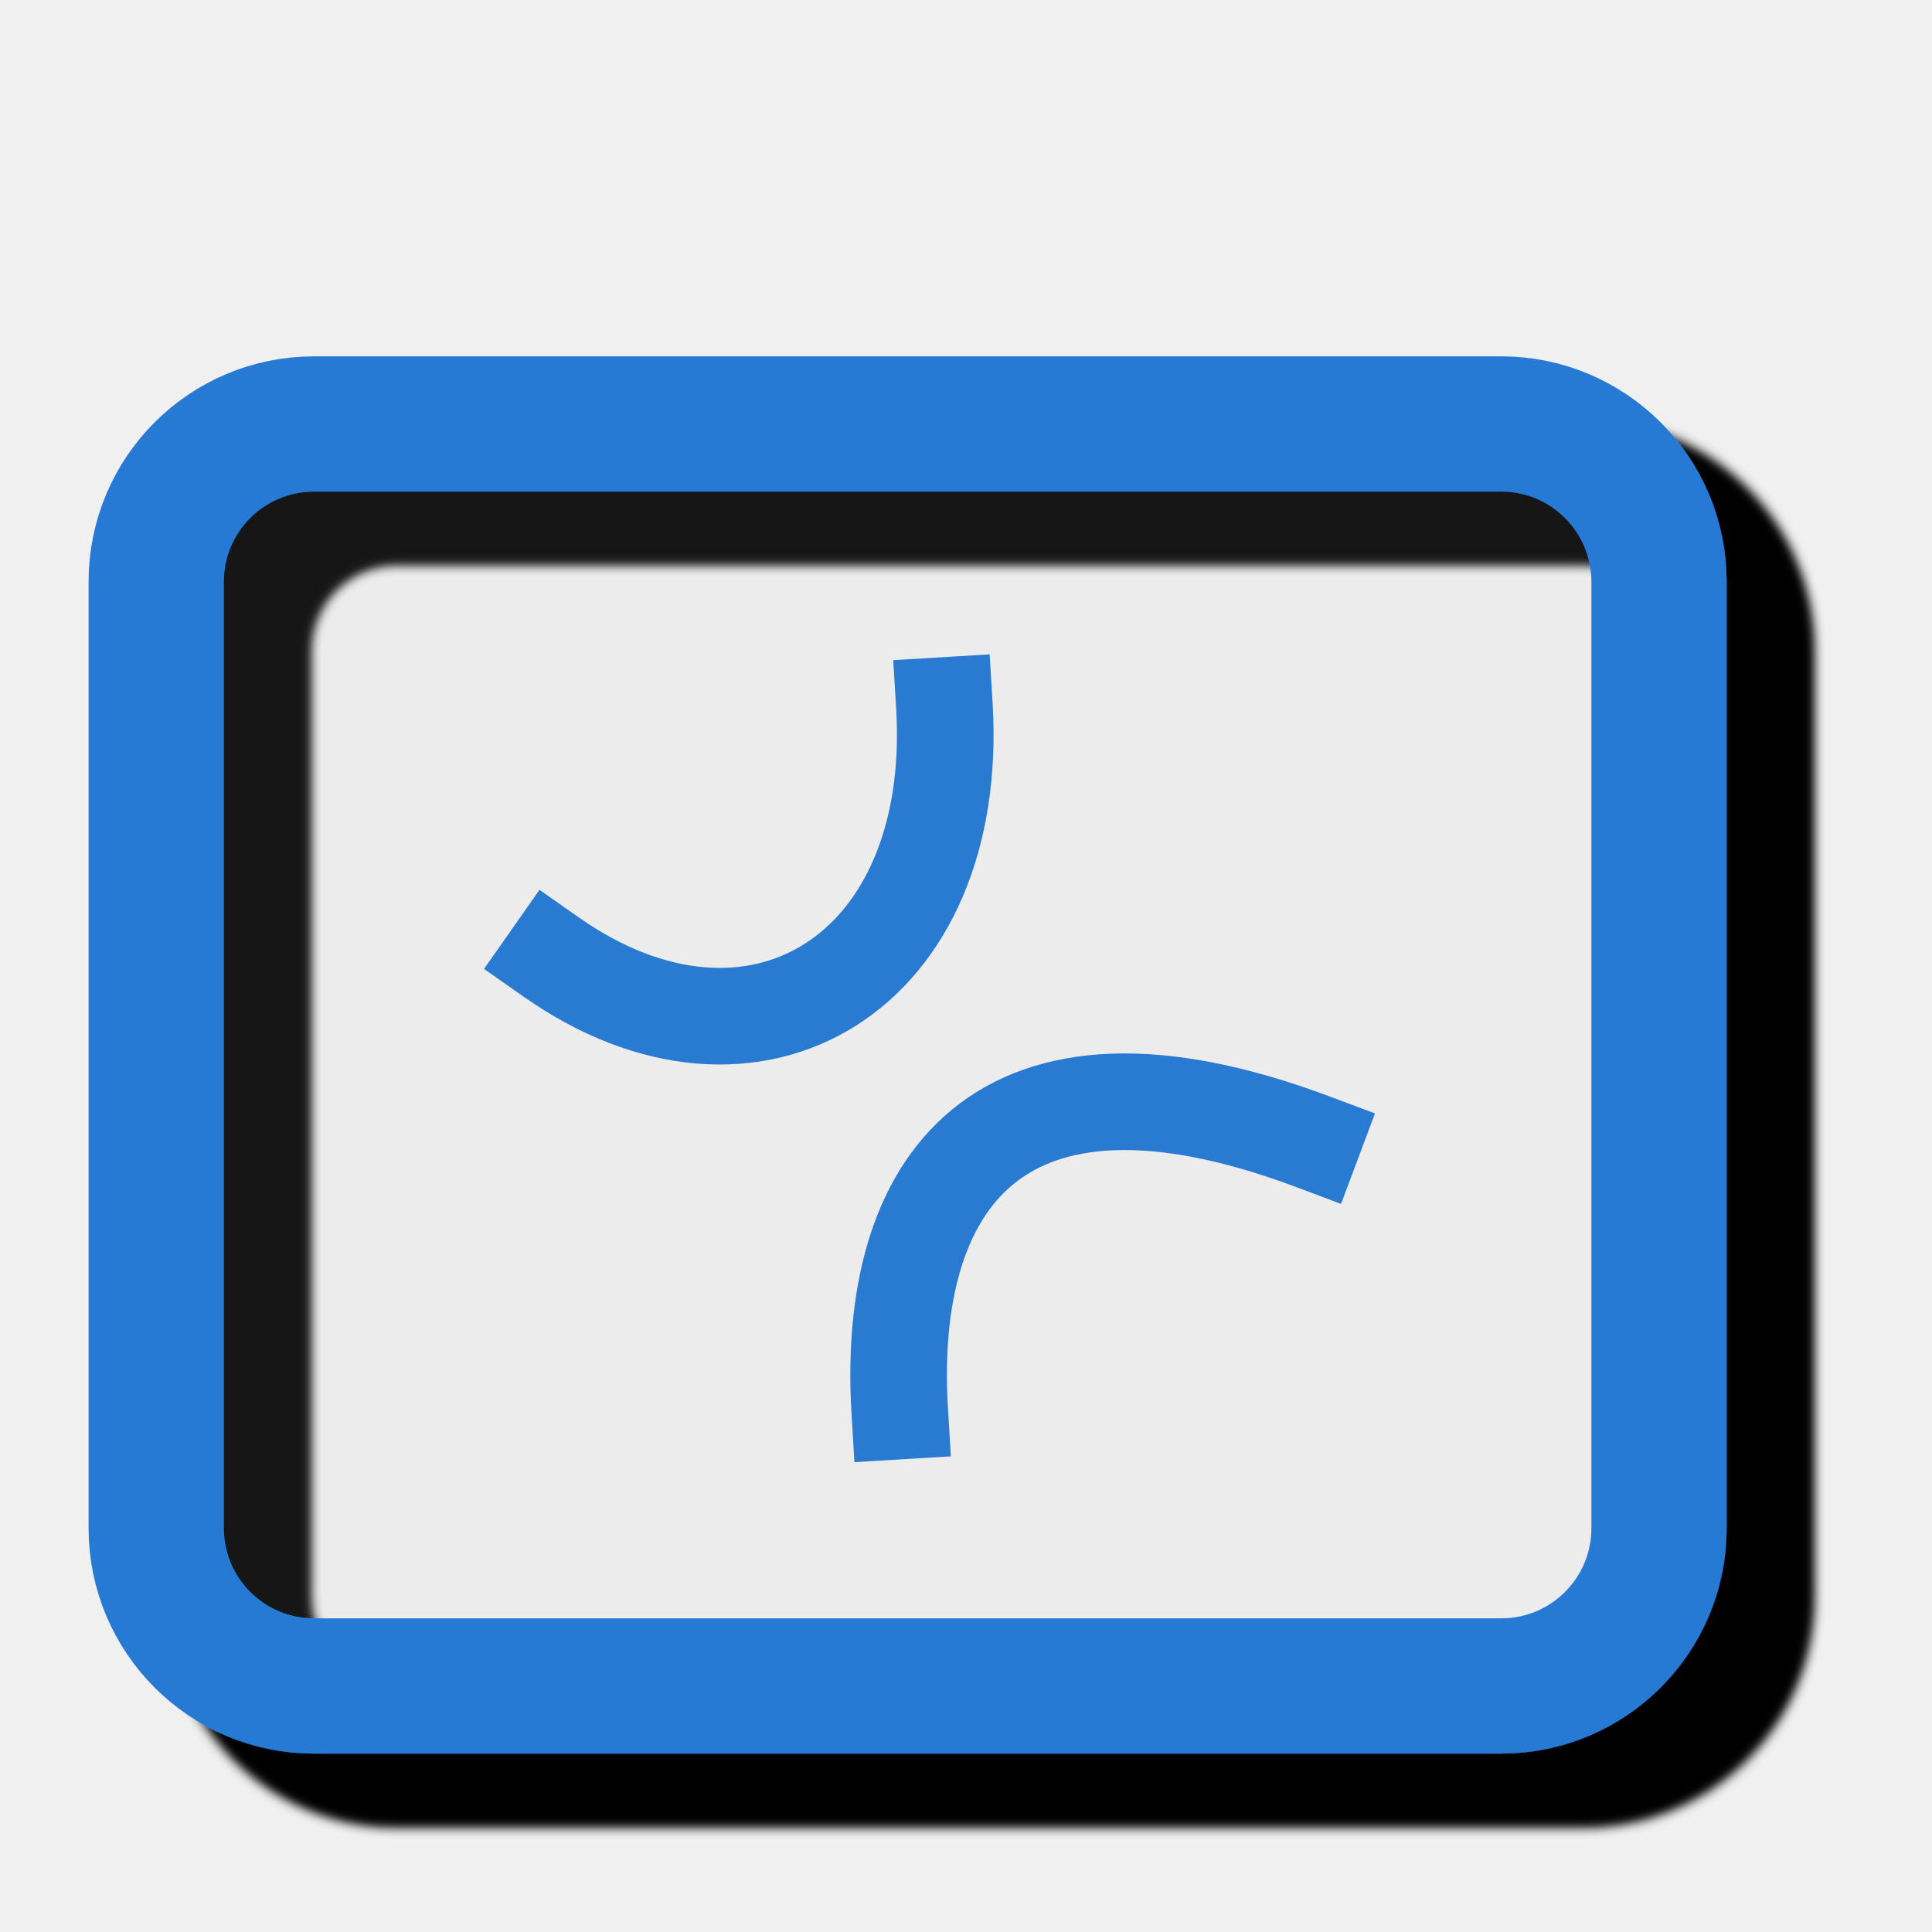
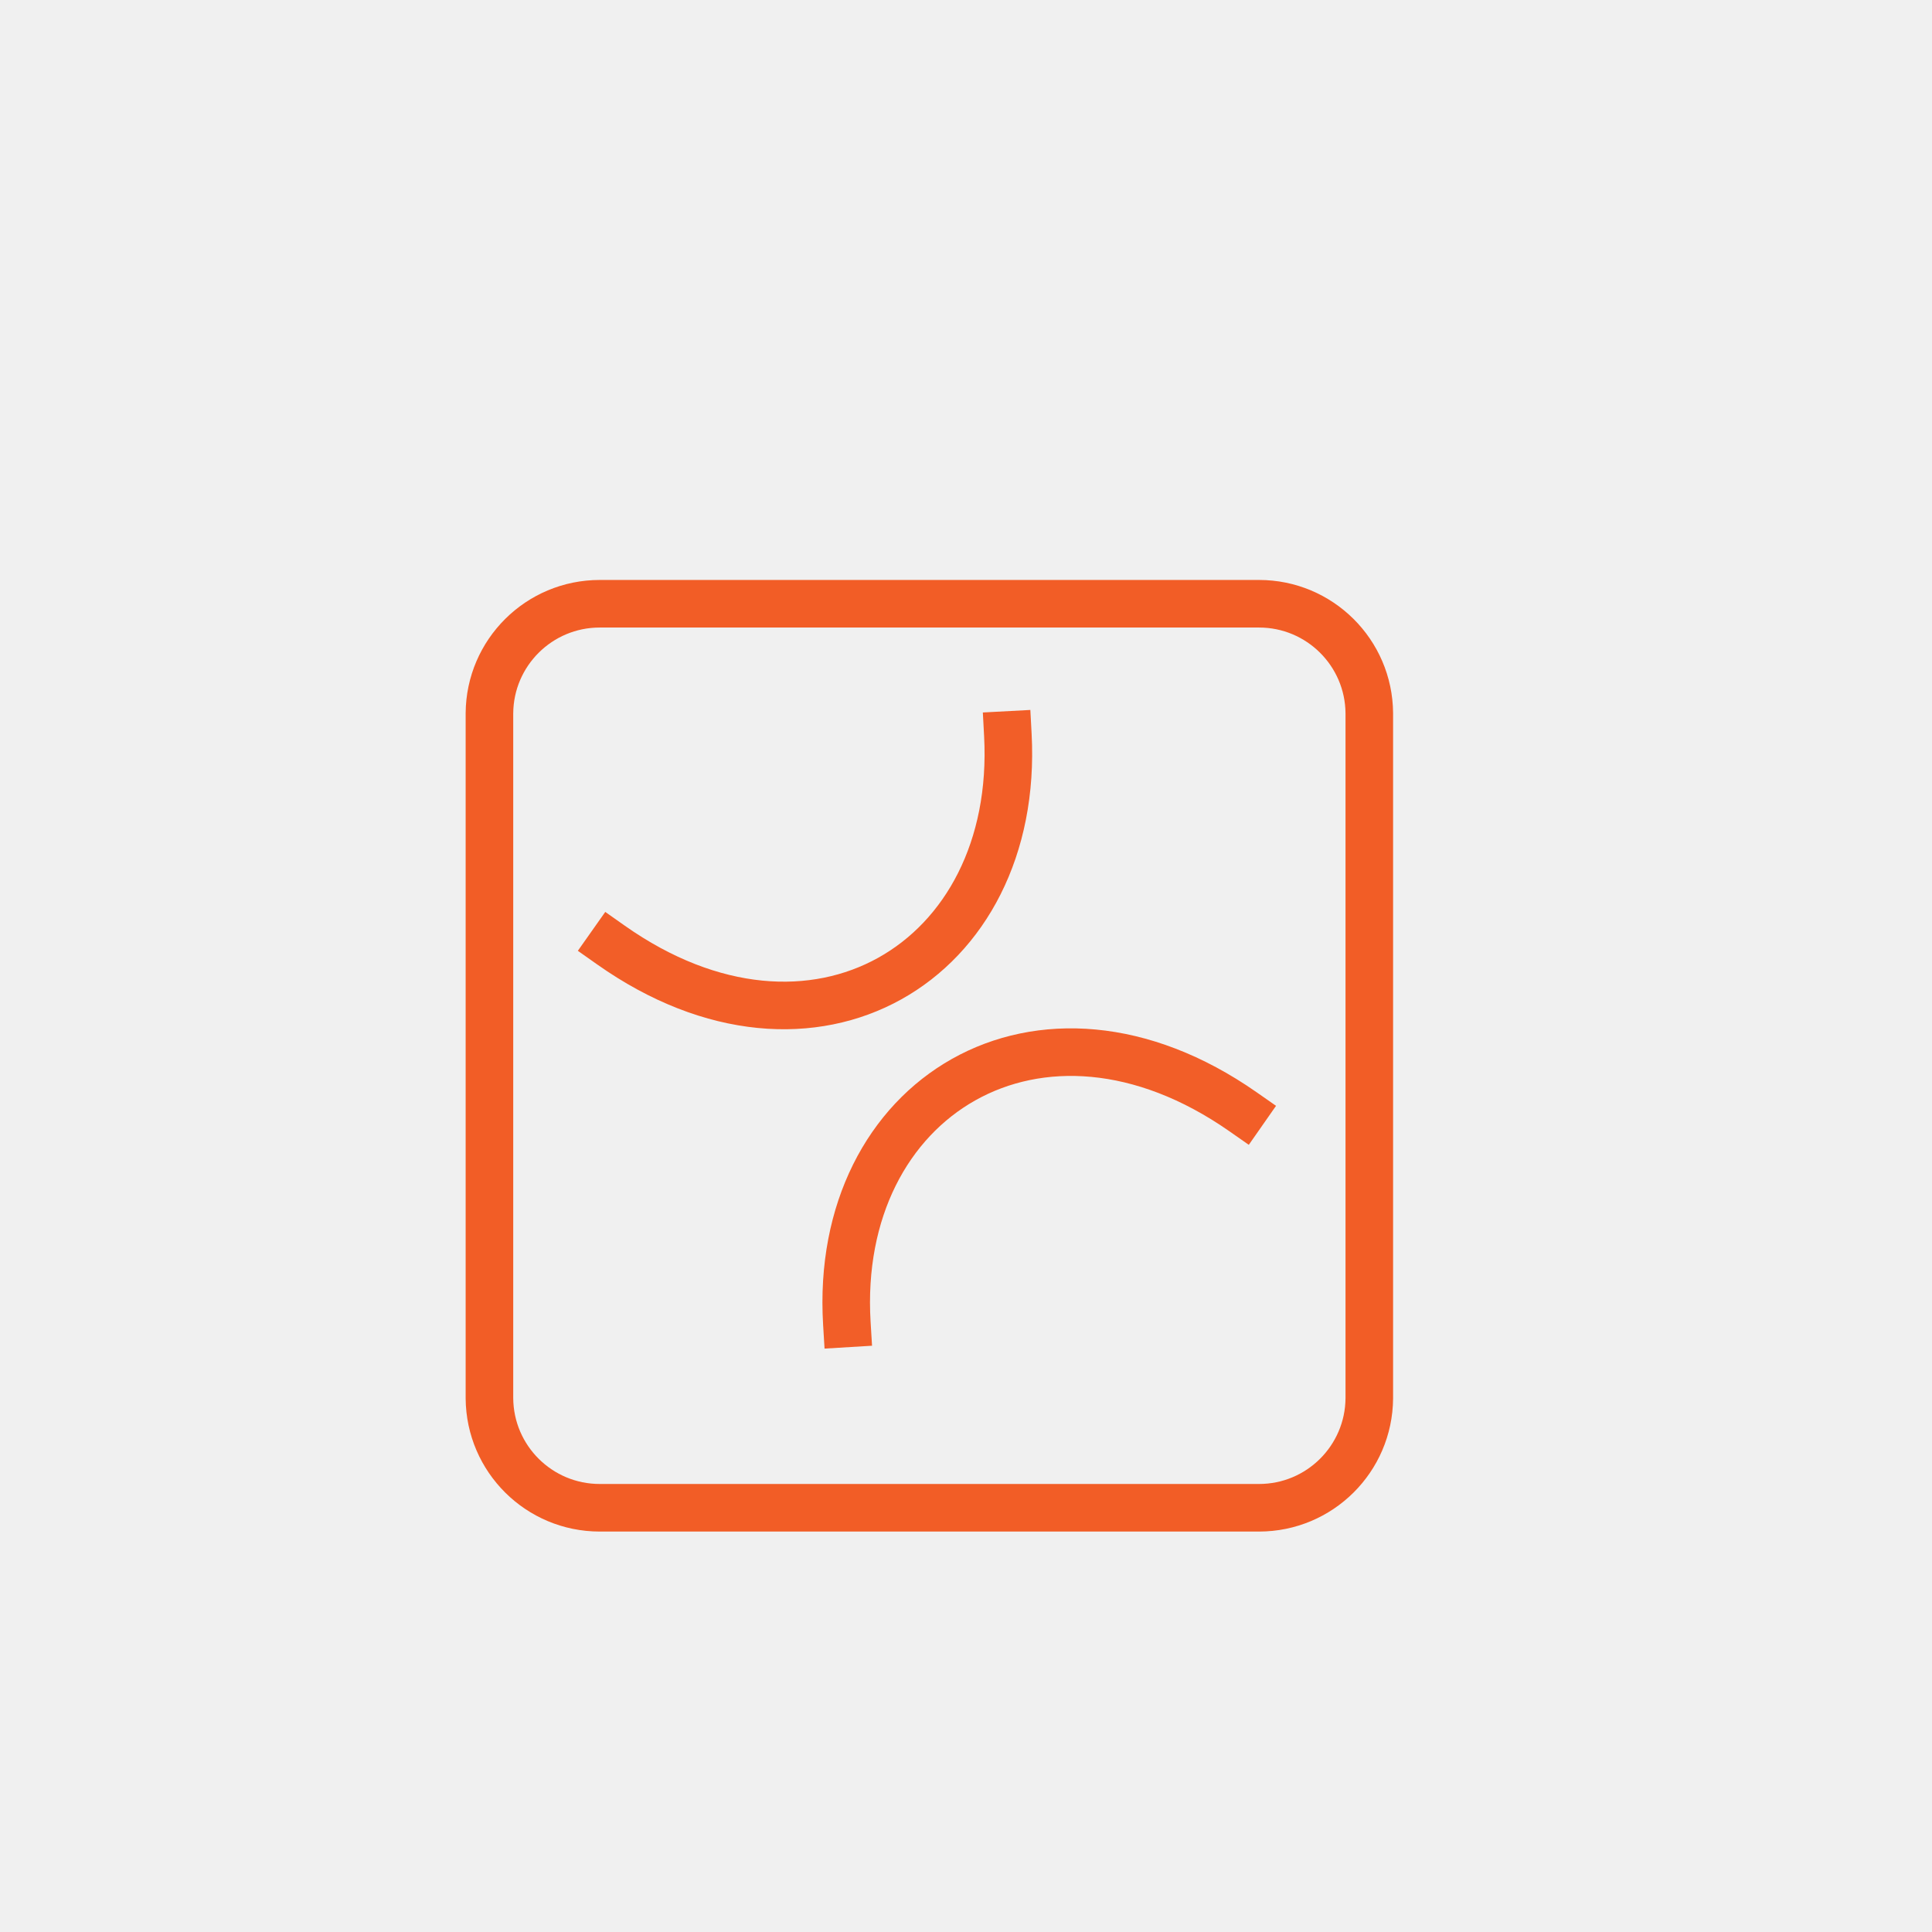
- <svg xmlns="http://www.w3.org/2000/svg" version="1.1" x="0px" y="0px" width="200.0px" height="200.0px" viewBox="0 0 200.0 200.0" enable-background="new 0 0 200.0 200.0" xml:space="preserve">
-   <defs>
-     <filter id="glow2" x="-200%" y="-200%" width="600%" height="600%">
-       <feOffset result="offOut" in="SourceGraphic" dx="8.554" dy="7.128" />
-       <feGaussianBlur result="blurOut" in="offOut" stdDeviation="0.713" />
-       <feFlood flood-color="#000000" flood-opacity="1.000" result="flood" />
-       <feComposite in="flood" in2="blurOut" operator="in" result="blendOut0" />
-       <feBlend in="blendOut0" in2="blendOut0" result="blendOut1" mode="normal" />
-       <feBlend in="blendOut1" in2="blendOut0" result="blendOut2" mode="normal" />
-       <feBlend in="SourceGraphic" in2="blendOut2" mode="normal" />
-     </filter>
-   </defs>
-   <path fill="#FFFFFF" stroke="#267AD4" fill-opacity="0.008" stroke-opacity="1.000" fill-rule="nonzero" stroke-width="10.0" stroke-linejoin="miter" stroke-linecap="square" d="M97.76,73.03C99.44,100.78,78.02,113.78,57.07,99.08" />
-   <path fill="#FFFFFF" stroke="#267AD4" fill-opacity="0.008" stroke-opacity="1.000" fill-rule="nonzero" stroke-width="10.0" stroke-linejoin="miter" stroke-linecap="square" d="M93.14,146.07C91.72,122.60,103.19,105.93,135.90,118.19" />
-   <path fill="#FFFFFF" stroke="#267AD4" fill-opacity="0.008" stroke-opacity="1.000" fill-rule="nonzero" stroke-width="14.0" filter="url(#glow2)" stroke-linejoin="miter" stroke-linecap="square" d="M32.50,43.89L155.41,43.89A16.33 16.33 0 0 1 171.74,60.22L171.74,158.20A16.33 16.33 0 0 1 155.41,174.53L32.50,174.53A16.33 16.33 0 0 1 16.17,158.20L16.17,60.22A16.33 16.33 0 0 1 32.50,43.89z" />
+ <svg xmlns="http://www.w3.org/2000/svg" version="1.1" x="0%" y="0%" width="100%" height="100%" viewBox="0 0 24.0 24.0" enable-background="new 0 0 24.0 24.0" xml:space="preserve">
+   <path fill="#FFFFFF" stroke="#F25D26" fill-opacity="0.008" stroke-opacity="1.000" fill-rule="nonzero" stroke-width="0.591" stroke-linejoin="miter" stroke-linecap="square" d="M12.52,9.13C12.67,11.95,10.10,13.51,7.59,11.74" />
+   <path fill="#FFFFFF" stroke="#F25D26" fill-opacity="0.008" stroke-opacity="1.000" fill-rule="nonzero" stroke-width="0.591" stroke-linejoin="miter" stroke-linecap="square" d="M10.52,16.44C10.35,13.63,12.92,12.05,15.44,13.81" />
+   <path fill="#FFFFFF" stroke="#F25D26" fill-opacity="0.008" stroke-opacity="1.000" fill-rule="nonzero" stroke-width="0.591" stroke-linejoin="miter" stroke-linecap="square" d="M7.45,7.50L15.64,7.50A1.37 1.37 0 0 1 17.01,8.86L17.01,17.37A1.37 1.37 0 0 1 15.64,18.73L7.45,18.73A1.37 1.37 0 0 1 6.08,17.37L6.08,8.86A1.37 1.37 0 0 1 7.45,7.50z" />
</svg>
